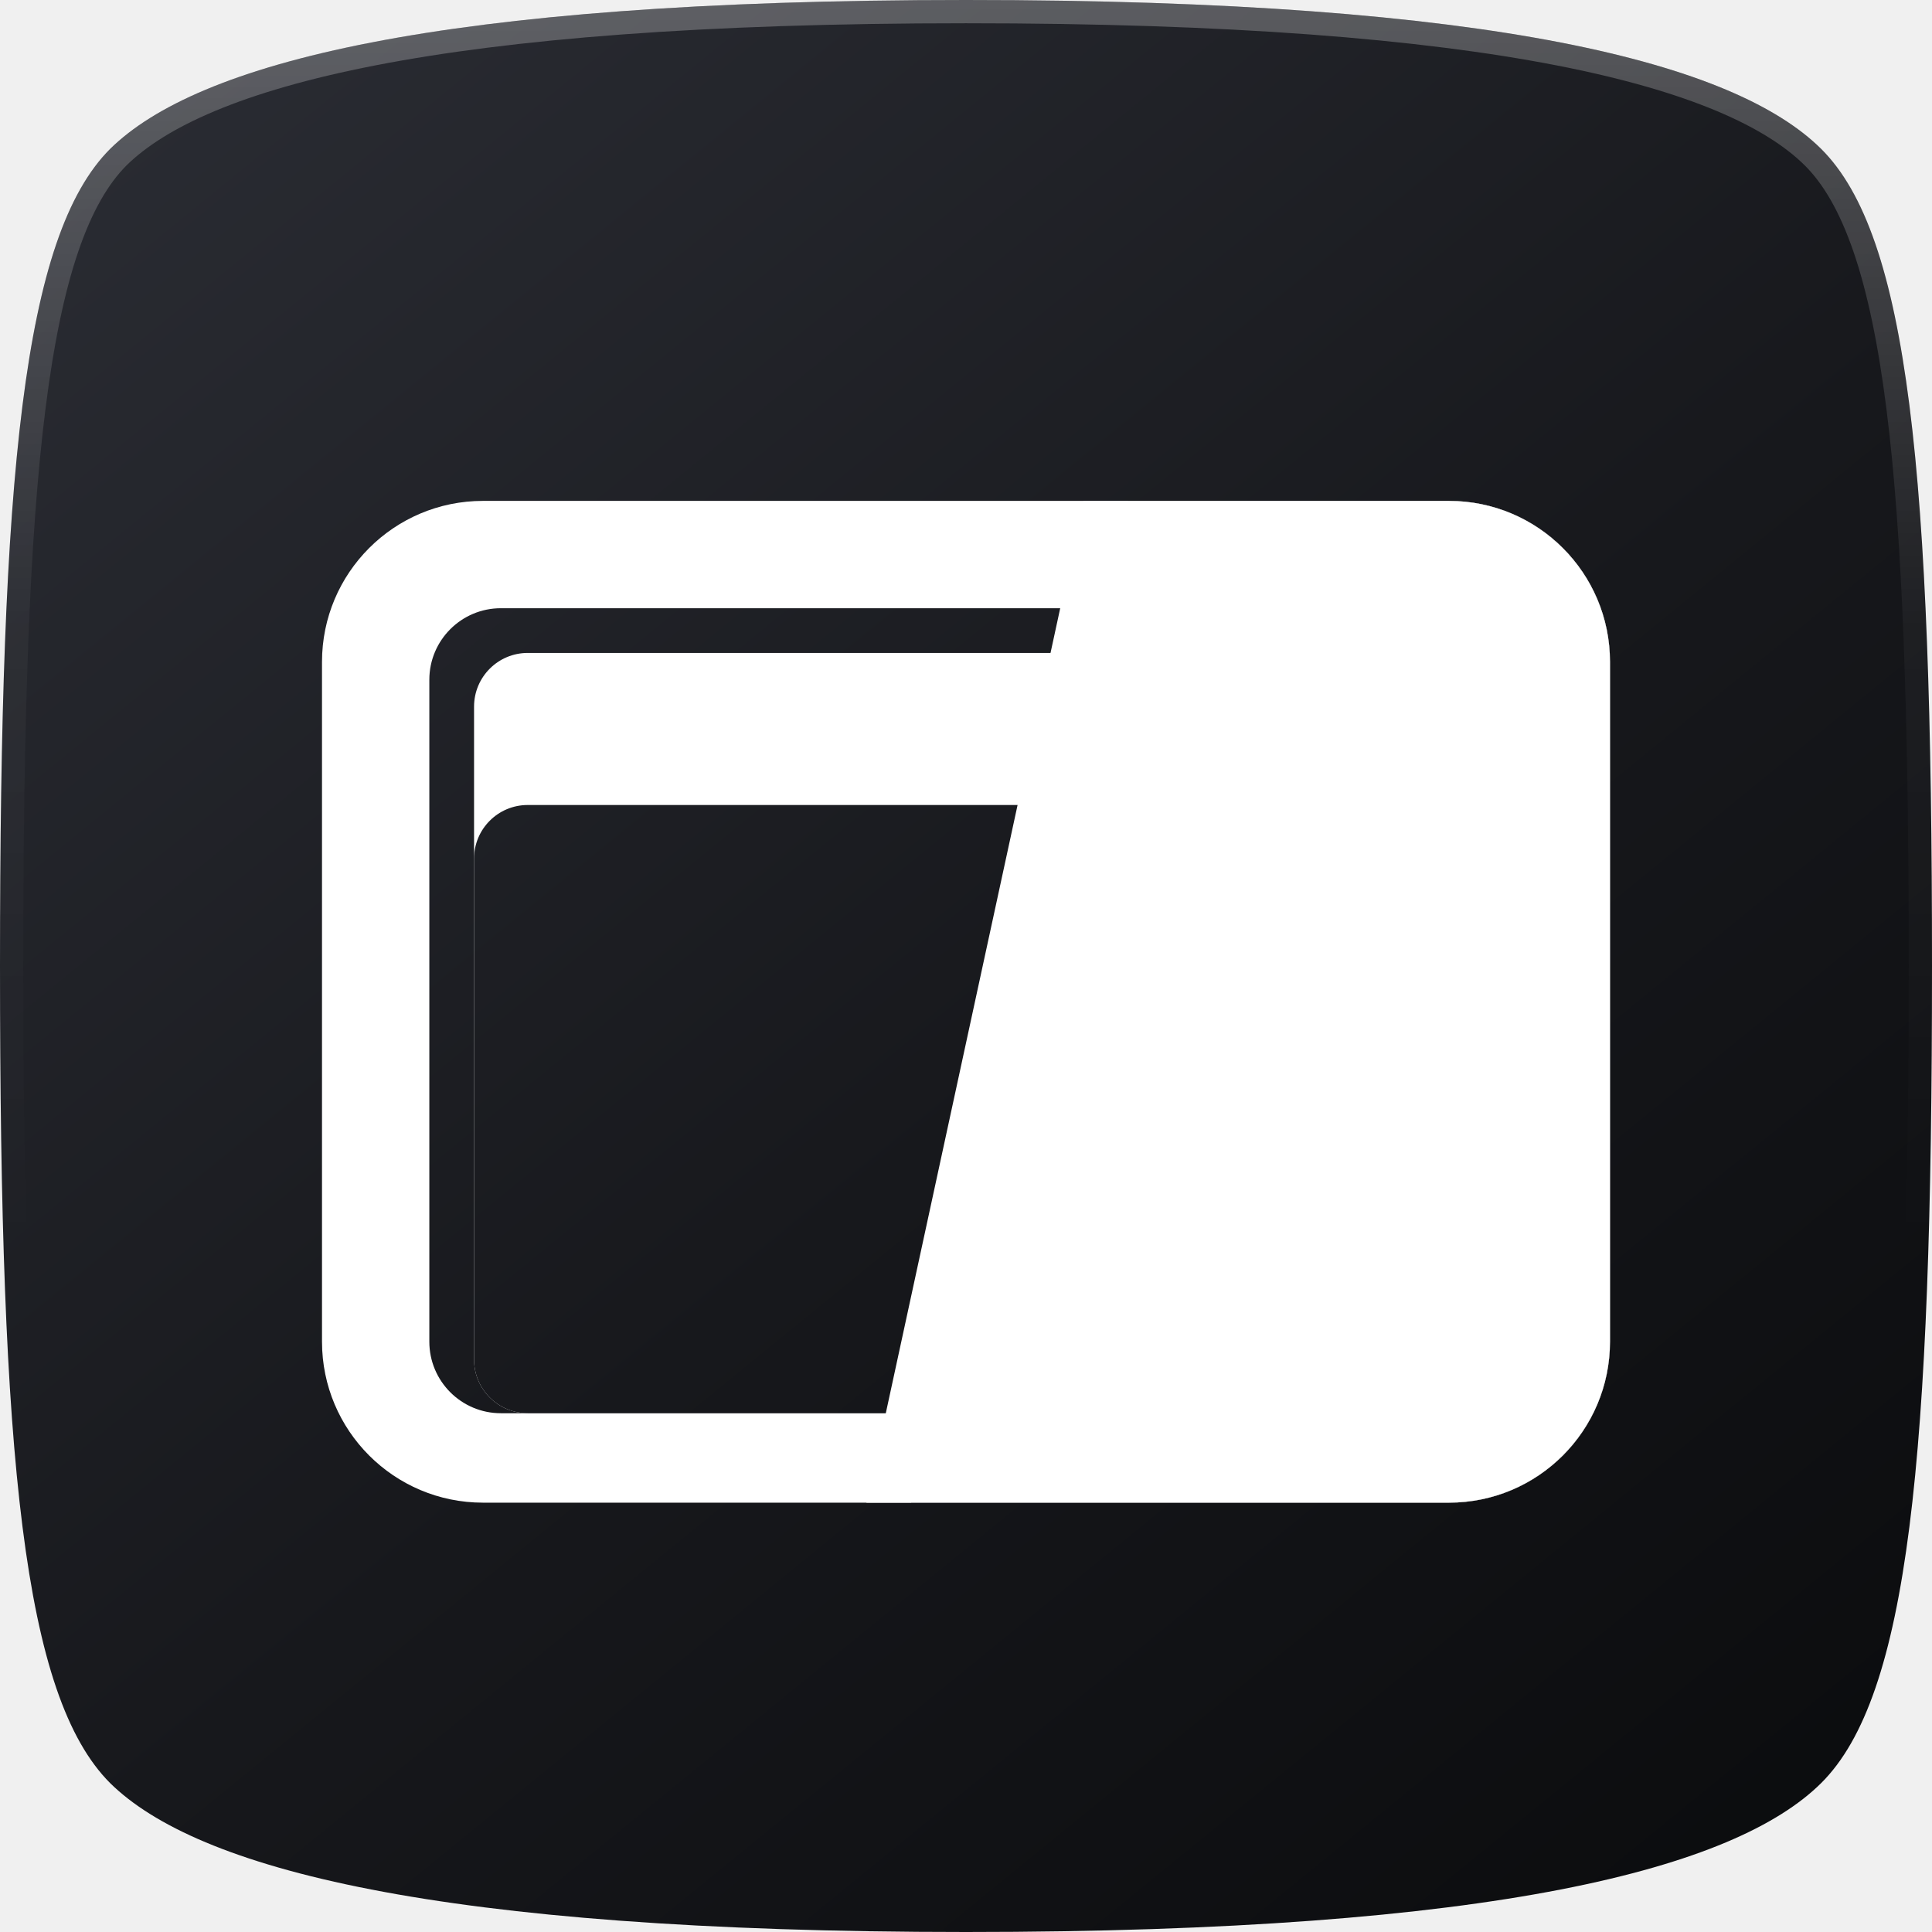
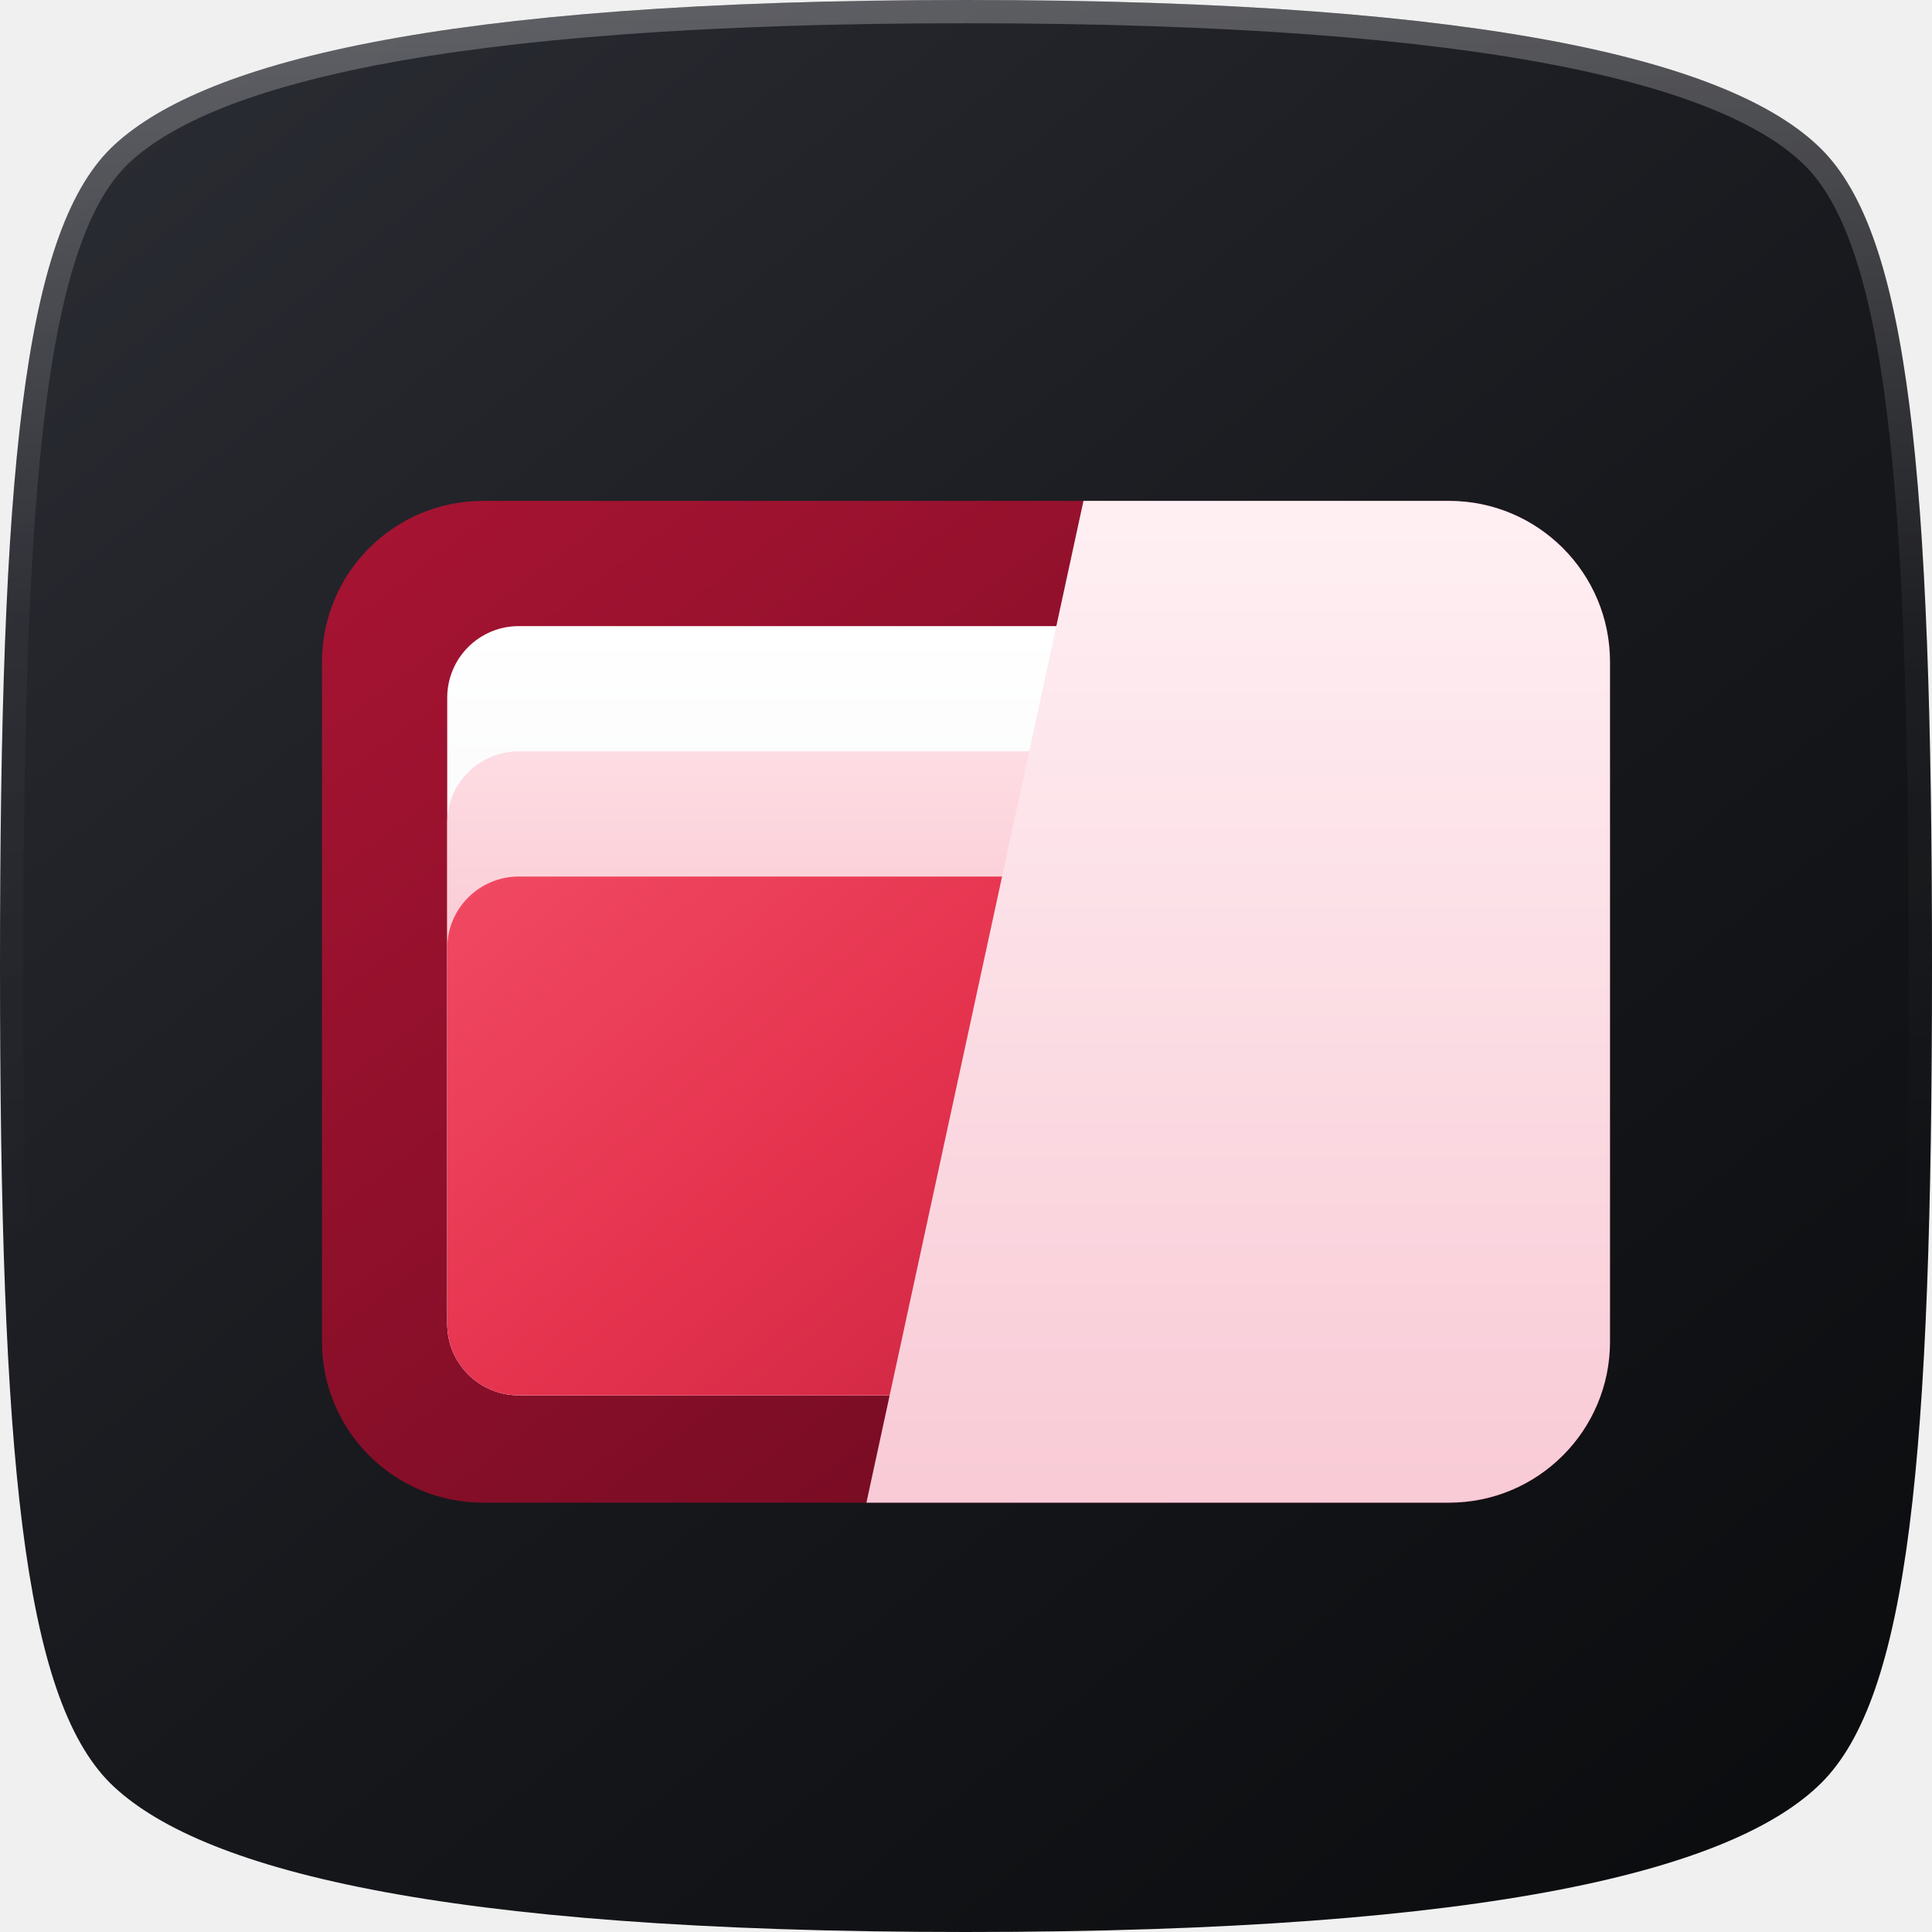
<svg xmlns="http://www.w3.org/2000/svg" viewBox="0 0 108 108" width="512" height="512">
  <defs>
    <clipPath id="sqc" clipPathUnits="objectBoundingBox">
      <path d="M.5,0 C.775,0 .898,.033 .943,.077 C.988,.122 1,.245 1,.5 C1,.755 .988,.878 .943,.923 C.898,.967 .775,1 .5,1 C.225,1 .102,.967 .057,.923 C.012,.878 0,.755 0,.5 C0,.245 .012,.122 .057,.077 C.102,.033 .225,0 .5,0 Z" />
    </clipPath>
    <path id="sqPath" d="M54,0 C83.7,0 97,3.56 101.8,8.32 C106.7,13.18 108,26.46 108,54 C108,81.54 106.7,94.82 101.8,99.68 C97,104.44 83.7,108 54,108 C24.3,108 11,104.44 6.16,99.68 C1.3,94.82 0,81.54 0,54 C0,26.46 1.3,13.18 6.16,8.32 C11,3.56 24.3,0 54,0 Z" />
    <linearGradient id="gTile1" gradientUnits="userSpaceOnUse" x1="10" y1="0" x2="98" y2="108">
      <stop offset="0" stop-color="#2A2C33" />
      <stop offset=".55" stop-color="#17181C" />
      <stop offset="1" stop-color="#0B0C0E" />
    </linearGradient>
    <linearGradient id="gEdge" gradientUnits="userSpaceOnUse" x1="54" y1="0" x2="54" y2="70">
      <stop offset="0" stop-color="#FFFFFF" stop-opacity=".26" />
      <stop offset=".5" stop-color="#FFFFFF" stop-opacity=".04" />
      <stop offset="1" stop-color="#FFFFFF" stop-opacity="0" />
    </linearGradient>
    <linearGradient id="gRed" gradientUnits="userSpaceOnUse" x1="24" y1="16" x2="88" y2="94">
      <stop offset="0" stop-color="#FF6178" />
      <stop offset=".5" stop-color="#E5334E" />
      <stop offset="1" stop-color="#A81232" />
    </linearGradient>
    <linearGradient id="gGlyph" gradientUnits="userSpaceOnUse" x1="54" y1="30" x2="54" y2="80">
      <stop offset="0" stop-color="#FFFFFF" />
      <stop offset="1" stop-color="#BFC4CC" />
    </linearGradient>
    <linearGradient id="gGlyphDim" gradientUnits="userSpaceOnUse" x1="54" y1="28" x2="54" y2="78">
      <stop offset="0" stop-color="#E2E6EB" />
      <stop offset="1" stop-color="#A9AFB9" />
    </linearGradient>
    <linearGradient id="gPpRed" x1="0" y1="0" x2="1" y2="1">
      <stop offset="0" stop-color="#FF6178" />
      <stop offset=".5" stop-color="#E5334E" />
      <stop offset="1" stop-color="#A81232" />
    </linearGradient>
    <linearGradient id="gPpWhite" x1="0" y1="0" x2="0" y2="1">
      <stop offset="0" stop-color="#FFFFFF" />
      <stop offset="1" stop-color="#BFC4CC" />
    </linearGradient>
    <radialGradient id="gemGreen" gradientUnits="userSpaceOnUse" cx="54" cy="100" r="48">
      <stop offset="0" stop-color="#12A150" stop-opacity="1" />
      <stop offset=".45" stop-color="#12A150" stop-opacity="1" />
      <stop offset="1" stop-color="#12A150" stop-opacity="0" />
    </radialGradient>
    <radialGradient id="gemYellow" gradientUnits="userSpaceOnUse" cx="6" cy="54" r="48">
      <stop offset="0" stop-color="#FFBB00" stop-opacity="1" />
      <stop offset=".45" stop-color="#FFBB00" stop-opacity="1" />
      <stop offset="1" stop-color="#FFBB00" stop-opacity="0" />
    </radialGradient>
    <radialGradient id="gemRed" gradientUnits="userSpaceOnUse" cx="54" cy="6" r="48">
      <stop offset="0" stop-color="#F0322A" stop-opacity="1" />
      <stop offset=".45" stop-color="#F0322A" stop-opacity="1" />
      <stop offset="1" stop-color="#F0322A" stop-opacity="0" />
    </radialGradient>
    <linearGradient id="orBase" gradientUnits="userSpaceOnUse" x1="8" y1="2" x2="100" y2="106">
      <stop offset="0" stop-color="#FFE93B" />
      <stop offset=".3" stop-color="#FFC400" />
      <stop offset=".64" stop-color="#FF8A00" />
      <stop offset="1" stop-color="#F0490A" />
    </linearGradient>
    <radialGradient id="orBloom" gradientUnits="userSpaceOnUse" cx="33" cy="28" r="56">
      <stop offset="0" stop-color="#FFF6B0" stop-opacity=".8" />
      <stop offset=".45" stop-color="#FFD84A" stop-opacity=".3" />
      <stop offset="1" stop-color="#FFD84A" stop-opacity="0" />
    </radialGradient>
    <linearGradient id="gS1" gradientUnits="userSpaceOnUse" x1="54" y1="18" x2="54" y2="92">
      <stop offset="0" stop-color="#FFFFFF" />
      <stop offset="1" stop-color="#D6DAE1" />
    </linearGradient>
    <linearGradient id="gS2" gradientUnits="userSpaceOnUse" x1="54" y1="18" x2="54" y2="92">
      <stop offset="0" stop-color="#C7CDD6" />
      <stop offset="1" stop-color="#9BA2AD" />
    </linearGradient>
    <linearGradient id="gS3" gradientUnits="userSpaceOnUse" x1="54" y1="18" x2="54" y2="92">
      <stop offset="0" stop-color="#848B96" />
      <stop offset="1" stop-color="#5E656F" />
    </linearGradient>
    <clipPath id="sqSelf" clipPathUnits="userSpaceOnUse">
      <use href="#sqPath" />
    </clipPath>
    <clipPath id="holder" clipPathUnits="userSpaceOnUse">
      <rect x="18" y="28" width="72" height="56" rx="9" />
    </clipPath>
    <linearGradient id="gHold" x1="0" y1="0" x2="1" y2="1">
      <stop offset="0" stop-color="#A81433" />
      <stop offset="1" stop-color="#67091E" />
    </linearGradient>
    <linearGradient id="gFlap" x1="0" y1="0" x2="0" y2="1">
      <stop offset="0" stop-color="#FFF1F4" />
      <stop offset="1" stop-color="#F8C9D5" />
    </linearGradient>
    <linearGradient id="gW1" x1="0" y1="0" x2="0" y2="1">
      <stop offset="0" stop-color="#FFFFFF" />
      <stop offset="1" stop-color="#EDEFF3" />
    </linearGradient>
    <linearGradient id="gW2" x1="0" y1="0" x2="0" y2="1">
      <stop offset="0" stop-color="#B2BAC5" />
      <stop offset="1" stop-color="#8F98A4" />
    </linearGradient>
    <linearGradient id="gPpOver" x1="0" y1="0" x2="0" y2="1">
      <stop offset="0" stop-color="#FEDCE3" />
      <stop offset="1" stop-color="#F0A6B5" />
    </linearGradient>
    <clipPath id="ppFront" clipPathUnits="userSpaceOnUse">
      <path transform="translate(13,12)" d="M0 0 L23 0 A15 15 0 0 1 23 30 L13 30 L13 50 L0 50 Z" />
    </clipPath>
    <clipPath id="cutA" clipPathUnits="userSpaceOnUse">
      <polygon points="144.5,-47.1 -34.5,155.1 115.7,288.1 294.7,85.9" />
    </clipPath>
    <clipPath id="cutB" clipPathUnits="userSpaceOnUse">
      <polygon points="144.5,-47.1 -34.5,155.1 -184.7,22.1 -5.7,-180.1" />
    </clipPath>
    <clipPath id="sqUser" clipPathUnits="userSpaceOnUse">
      <use href="#sqPath" />
    </clipPath>
  </defs>
  <g clip-path="url(#sqUser)">
    <rect width="108" height="108" fill="url(#gTile1)" />
-     <rect x="18" y="28" width="72" height="56" rx="9" fill="#FFFFFF" />
+     <rect x="18" y="28" width="72" height="56" rx="9" fill="url(#gHold)" />
    <g clip-path="url(#holder)">
-       <rect x="24" y="34" width="57" height="45" rx="4" fill="url(#gTile1)" />
-       <rect x="26.5" y="36.5" width="52" height="42.5" rx="3" fill="#FFFFFF" />
-       <rect x="26.5" y="45" width="52" height="34" rx="3" fill="url(#gTile1)" />
-       <path d="M63.5 26 L92 26 L92 86 L50.5 86 Z" fill="url(#gTile1)" />
-       <path d="M61 26 L92 26 L92 86 L48 86 Z" fill="#FFFFFF" />
+       <rect x="25" y="35" width="55" height="43" rx="4" fill="url(#gW1)" />
+       <rect x="25" y="42" width="55" height="36" rx="4" fill="url(#gPpOver)" />
+       <rect x="25" y="49" width="55" height="29" rx="4" fill="url(#gRed)" />
+       <path d="M61 26 L92 26 L92 86 L48 86 Z" fill="url(#gFlap)" />
    </g>
    <use href="#sqPath" fill="none" stroke="url(#gEdge)" stroke-width="2.6" />
  </g>
</svg>
